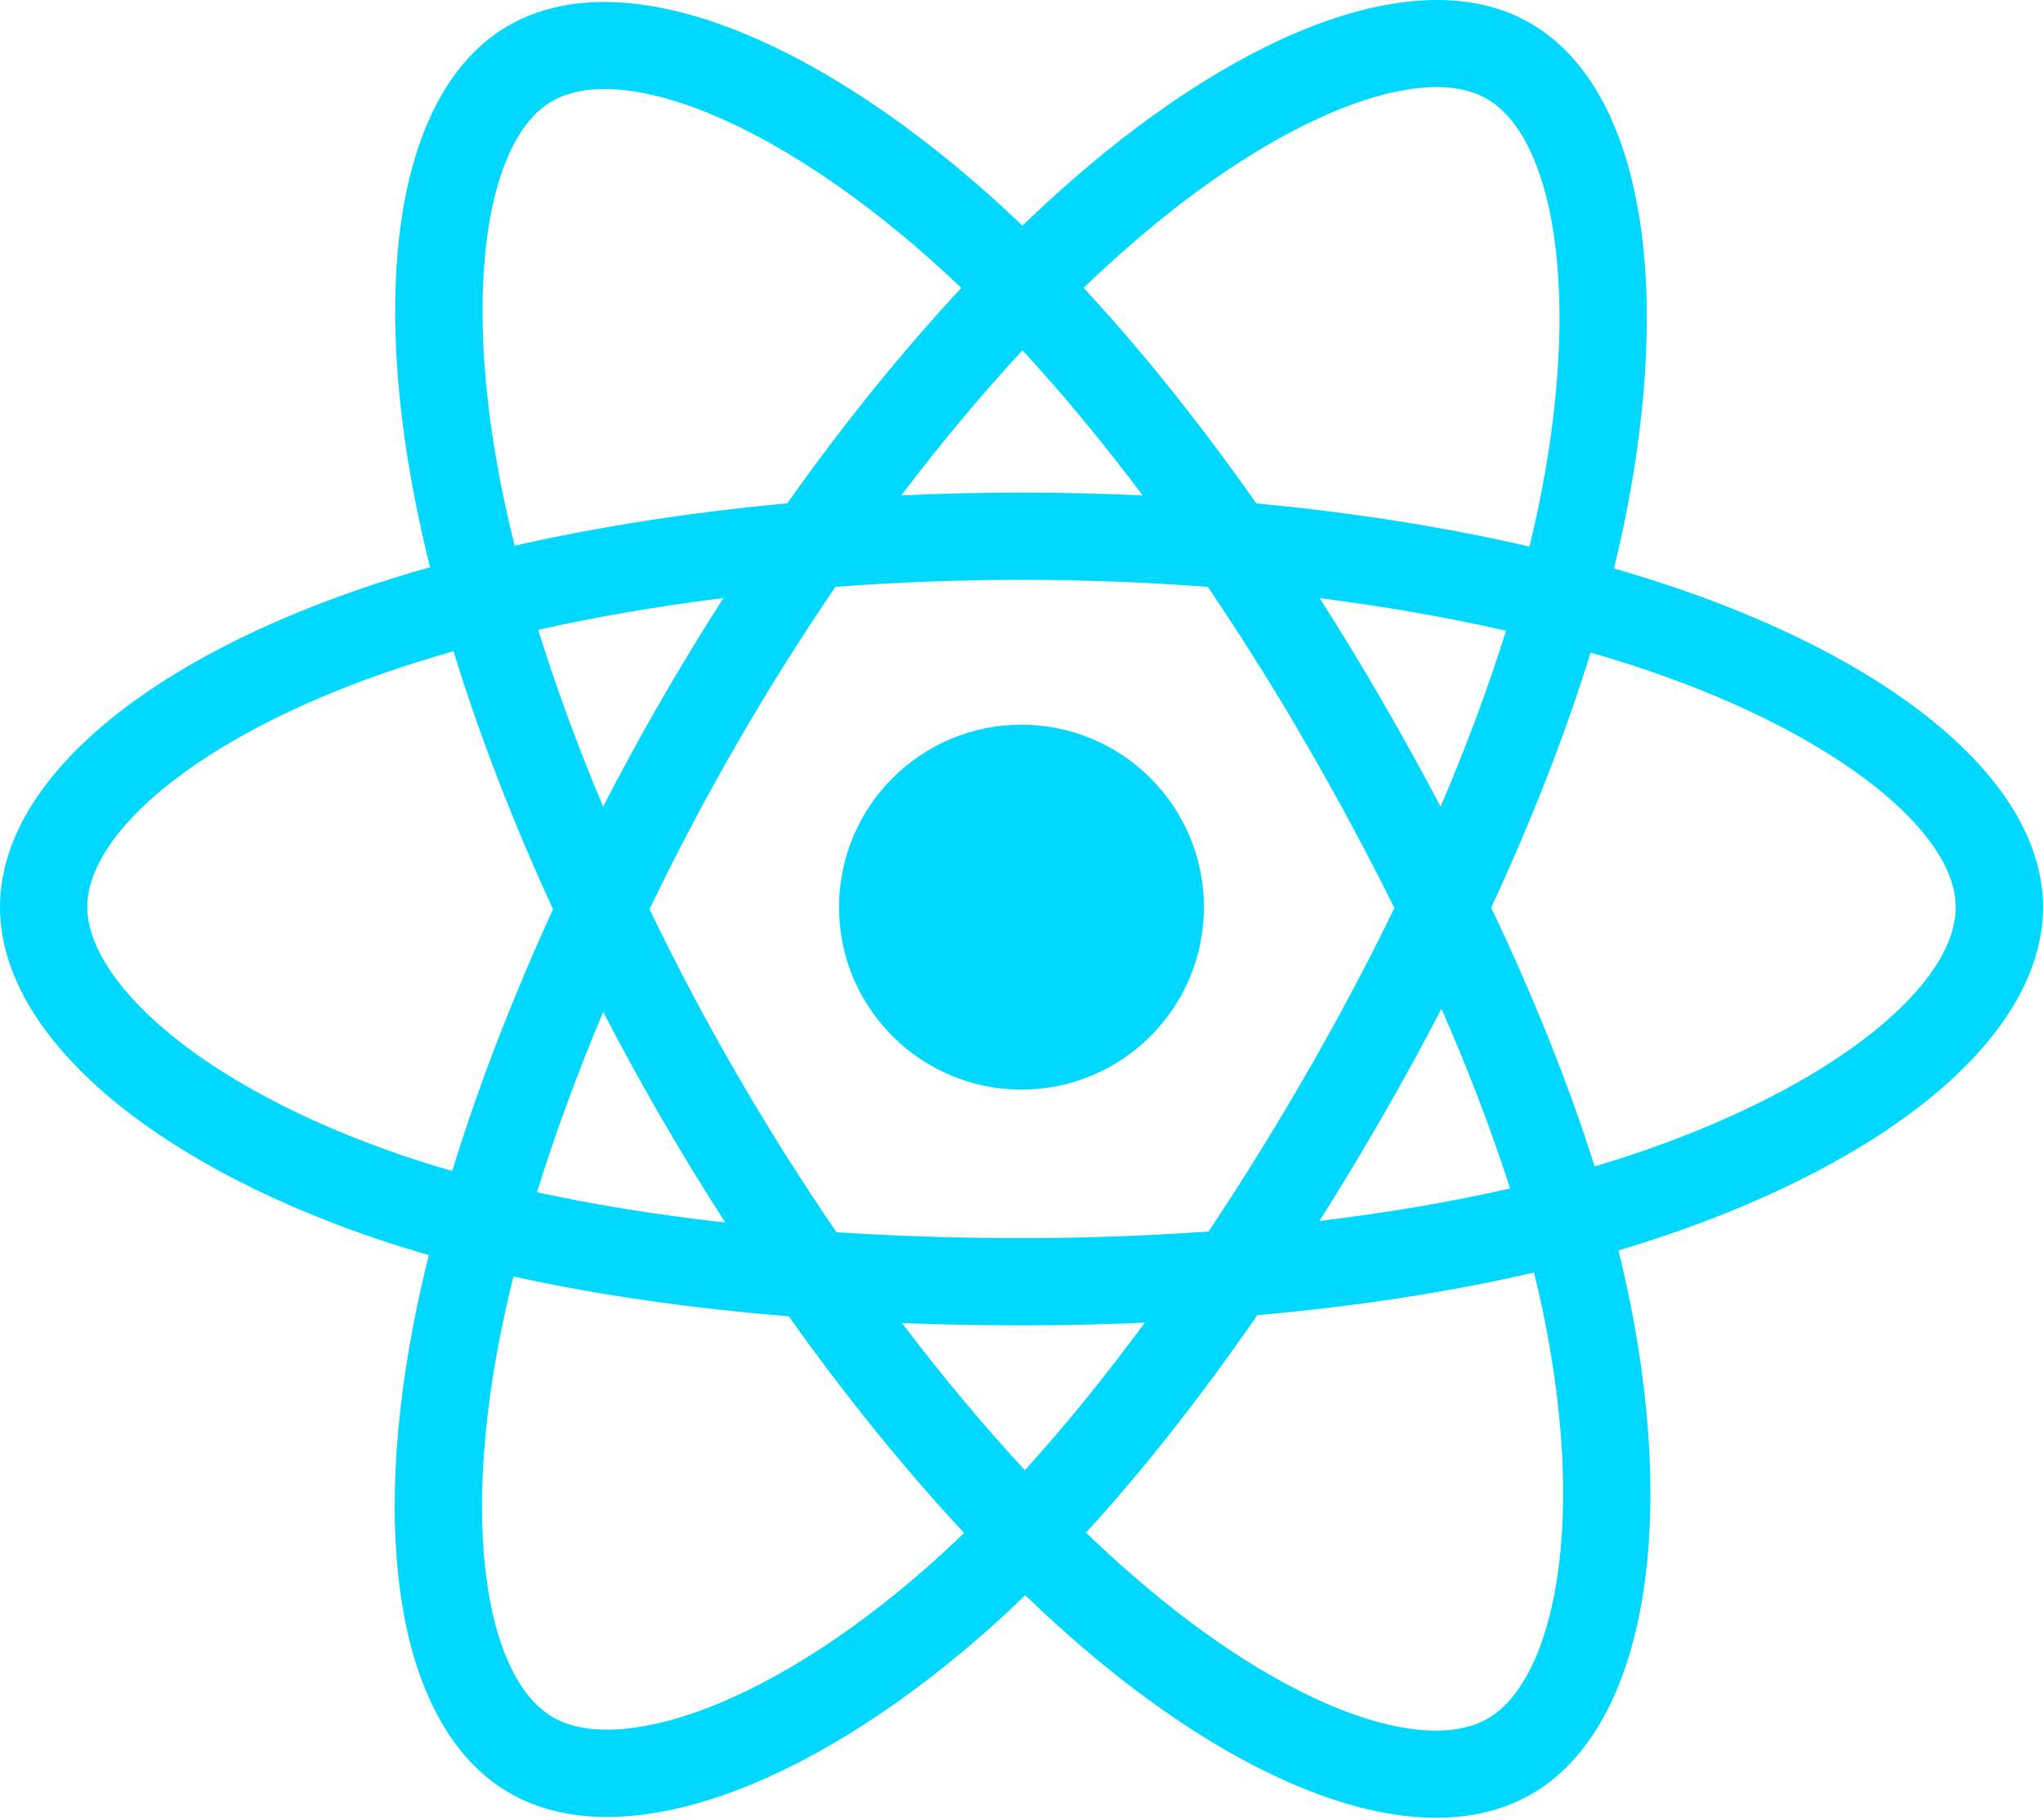
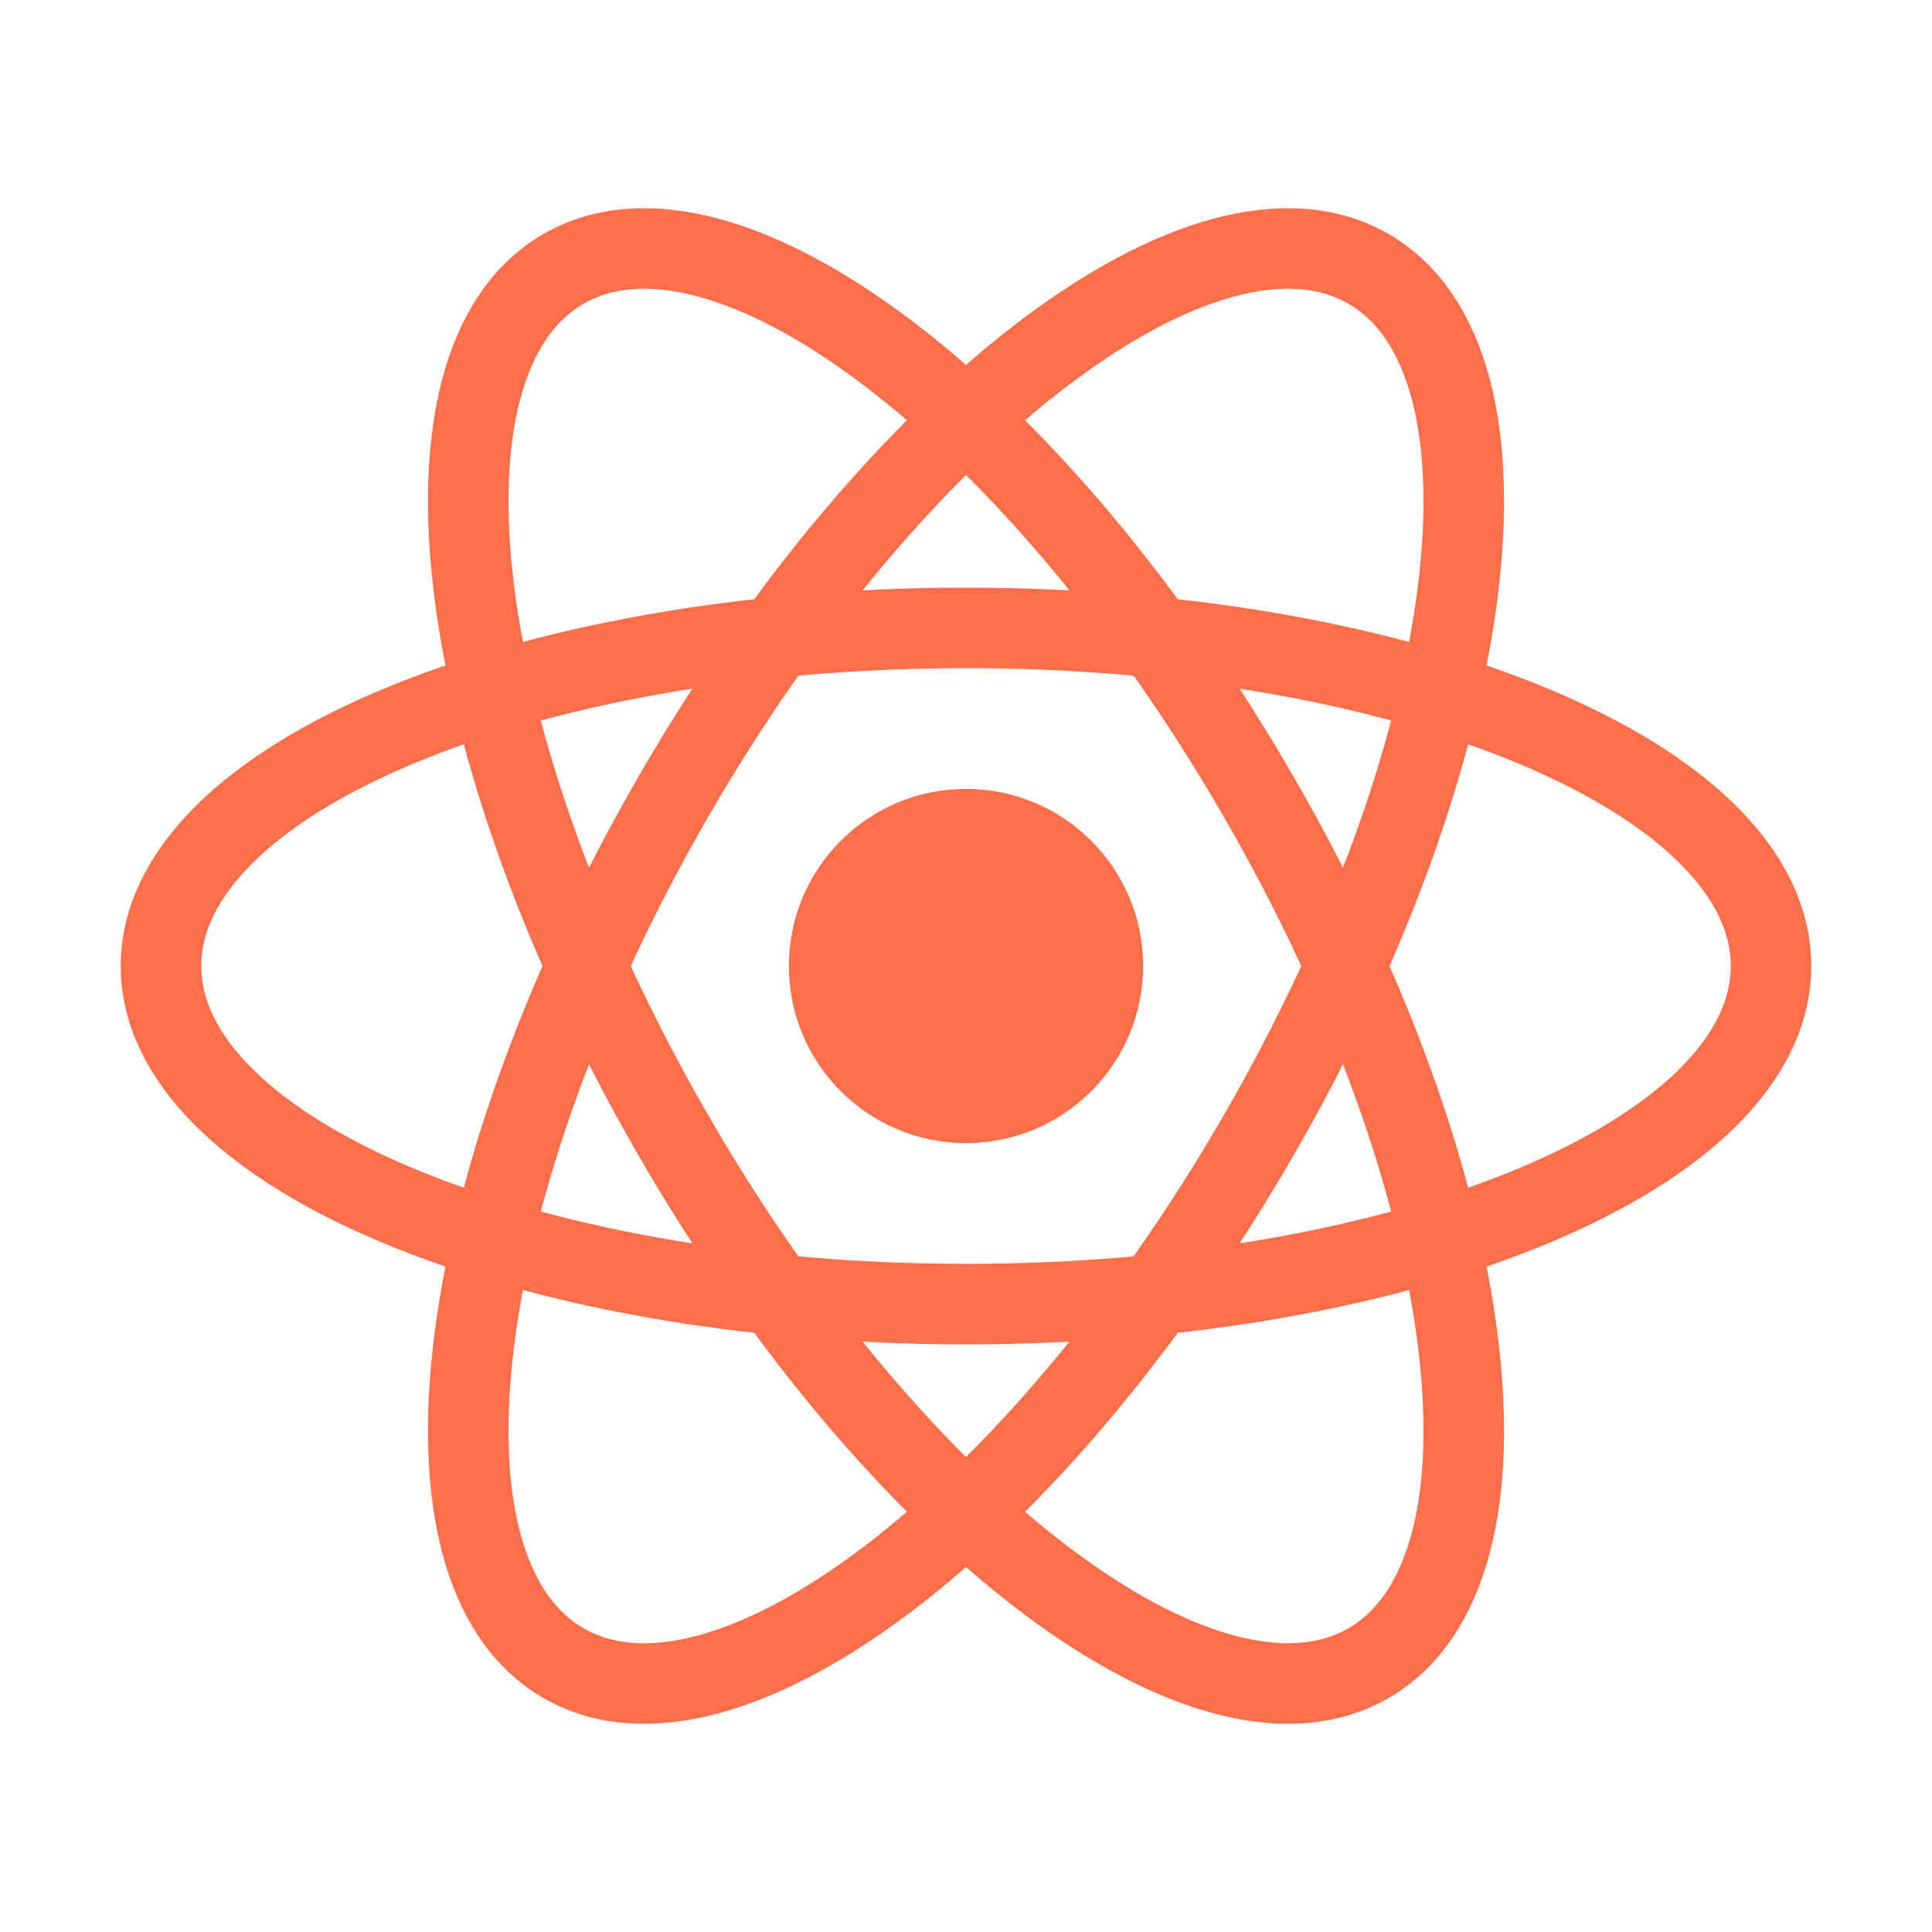
- <svg xmlns="http://www.w3.org/2000/svg" aria-hidden="true" role="img" class="iconify iconify--logos" width="35.93" height="32" preserveAspectRatio="xMidYMid meet" viewBox="0 0 256 228">
-   <path fill="#00D8FF" d="M210.483 73.824a171.49 171.49 0 0 0-8.24-2.597c.465-1.9.893-3.777 1.273-5.621c6.238-30.281 2.16-54.676-11.769-62.708c-13.355-7.7-35.196.329-57.254 19.526a171.23 171.23 0 0 0-6.375 5.848a155.866 155.866 0 0 0-4.241-3.917C100.759 3.829 77.587-4.822 63.673 3.233C50.33 10.957 46.379 33.89 51.995 62.588a170.974 170.974 0 0 0 1.892 8.48c-3.28.932-6.445 1.924-9.474 2.98C17.309 83.498 0 98.307 0 113.668c0 15.865 18.582 31.778 46.812 41.427a145.52 145.52 0 0 0 6.921 2.165a167.467 167.467 0 0 0-2.01 9.138c-5.354 28.2-1.173 50.591 12.134 58.266c13.744 7.926 36.812-.22 59.273-19.855a145.567 145.567 0 0 0 5.342-4.923a168.064 168.064 0 0 0 6.92 6.314c21.758 18.722 43.246 26.282 56.54 18.586c13.731-7.949 18.194-32.003 12.4-61.268a145.016 145.016 0 0 0-1.535-6.842c1.62-.48 3.21-.974 4.76-1.488c29.348-9.723 48.443-25.443 48.443-41.52c0-15.417-17.868-30.326-45.517-39.844Zm-6.365 70.984c-1.4.463-2.836.91-4.3 1.345c-3.24-10.257-7.612-21.163-12.963-32.432c5.106-11 9.31-21.767 12.459-31.957c2.619.758 5.16 1.557 7.61 2.4c23.69 8.156 38.14 20.213 38.14 29.504c0 9.896-15.606 22.743-40.946 31.14Zm-10.514 20.834c2.562 12.94 2.927 24.64 1.23 33.787c-1.524 8.219-4.59 13.698-8.382 15.893c-8.067 4.67-25.32-1.4-43.927-17.412a156.726 156.726 0 0 1-6.437-5.87c7.214-7.889 14.423-17.06 21.459-27.246c12.376-1.098 24.068-2.894 34.671-5.345a134.17 134.17 0 0 1 1.386 6.193ZM87.276 214.515c-7.882 2.783-14.16 2.863-17.955.675c-8.075-4.657-11.432-22.636-6.853-46.752a156.923 156.923 0 0 1 1.869-8.499c10.486 2.32 22.093 3.988 34.498 4.994c7.084 9.967 14.501 19.128 21.976 27.15a134.668 134.668 0 0 1-4.877 4.492c-9.933 8.682-19.886 14.842-28.658 17.94ZM50.35 144.747c-12.483-4.267-22.792-9.812-29.858-15.863c-6.35-5.437-9.555-10.836-9.555-15.216c0-9.322 13.897-21.212 37.076-29.293c2.813-.98 5.757-1.905 8.812-2.773c3.204 10.42 7.406 21.315 12.477 32.332c-5.137 11.18-9.399 22.249-12.634 32.792a134.718 134.718 0 0 1-6.318-1.979Zm12.378-84.26c-4.811-24.587-1.616-43.134 6.425-47.789c8.564-4.958 27.502 2.111 47.463 19.835a144.318 144.318 0 0 1 3.841 3.545c-7.438 7.987-14.787 17.08-21.808 26.988c-12.04 1.116-23.565 2.908-34.161 5.309a160.342 160.342 0 0 1-1.76-7.887Zm110.427 27.268a347.8 347.8 0 0 0-7.785-12.803c8.168 1.033 15.994 2.404 23.343 4.08c-2.206 7.072-4.956 14.465-8.193 22.045a381.151 381.151 0 0 0-7.365-13.322Zm-45.032-43.861c5.044 5.465 10.096 11.566 15.065 18.186a322.04 322.04 0 0 0-30.257-.006c4.974-6.559 10.069-12.652 15.192-18.18ZM82.802 87.83a323.167 323.167 0 0 0-7.227 13.238c-3.184-7.553-5.909-14.98-8.134-22.152c7.304-1.634 15.093-2.97 23.209-3.984a321.524 321.524 0 0 0-7.848 12.897Zm8.081 65.352c-8.385-.936-16.291-2.203-23.593-3.793c2.26-7.3 5.045-14.885 8.298-22.6a321.187 321.187 0 0 0 7.257 13.246c2.594 4.48 5.28 8.868 8.038 13.147Zm37.542 31.03c-5.184-5.592-10.354-11.779-15.403-18.433c4.902.192 9.899.29 14.978.29c5.218 0 10.376-.117 15.453-.343c-4.985 6.774-10.018 12.97-15.028 18.486Zm52.198-57.817c3.422 7.8 6.306 15.345 8.596 22.52c-7.422 1.694-15.436 3.058-23.88 4.071a382.417 382.417 0 0 0 7.859-13.026a347.403 347.403 0 0 0 7.425-13.565Zm-16.898 8.101a358.557 358.557 0 0 1-12.281 19.815a329.4 329.4 0 0 1-23.444.823c-7.967 0-15.716-.248-23.178-.732a310.202 310.202 0 0 1-12.513-19.846h.001a307.41 307.41 0 0 1-10.923-20.627a310.278 310.278 0 0 1 10.89-20.637l-.001.001a307.318 307.318 0 0 1 12.413-19.761c7.613-.576 15.42-.876 23.31-.876H128c7.926 0 15.743.303 23.354.883a329.357 329.357 0 0 1 12.335 19.695a358.489 358.489 0 0 1 11.036 20.54a329.472 329.472 0 0 1-11 20.722Zm22.56-122.124c8.572 4.944 11.906 24.881 6.52 51.026c-.344 1.668-.73 3.367-1.15 5.09c-10.622-2.452-22.155-4.275-34.23-5.408c-7.034-10.017-14.323-19.124-21.64-27.008a160.789 160.789 0 0 1 5.888-5.4c18.9-16.447 36.564-22.941 44.612-18.3ZM128 90.808c12.625 0 22.86 10.235 22.86 22.86s-10.235 22.86-22.86 22.86s-22.86-10.235-22.86-22.86s10.235-22.86 22.86-22.86Z" />
+ <svg xmlns="http://www.w3.org/2000/svg" viewBox="0 0 24 24" fill="none">
+   <circle cx="12" cy="12" r="2.2" fill="#ff6e4a" />
+   <g stroke="#ff6e4a" stroke-width="1">
+     <ellipse cx="12" cy="12" rx="10" ry="4.2" />
+     <ellipse cx="12" cy="12" rx="10" ry="4.2" transform="rotate(60 12 12)" />
+     <ellipse cx="12" cy="12" rx="10" ry="4.2" transform="rotate(120 12 12)" />
+   </g>
</svg>
